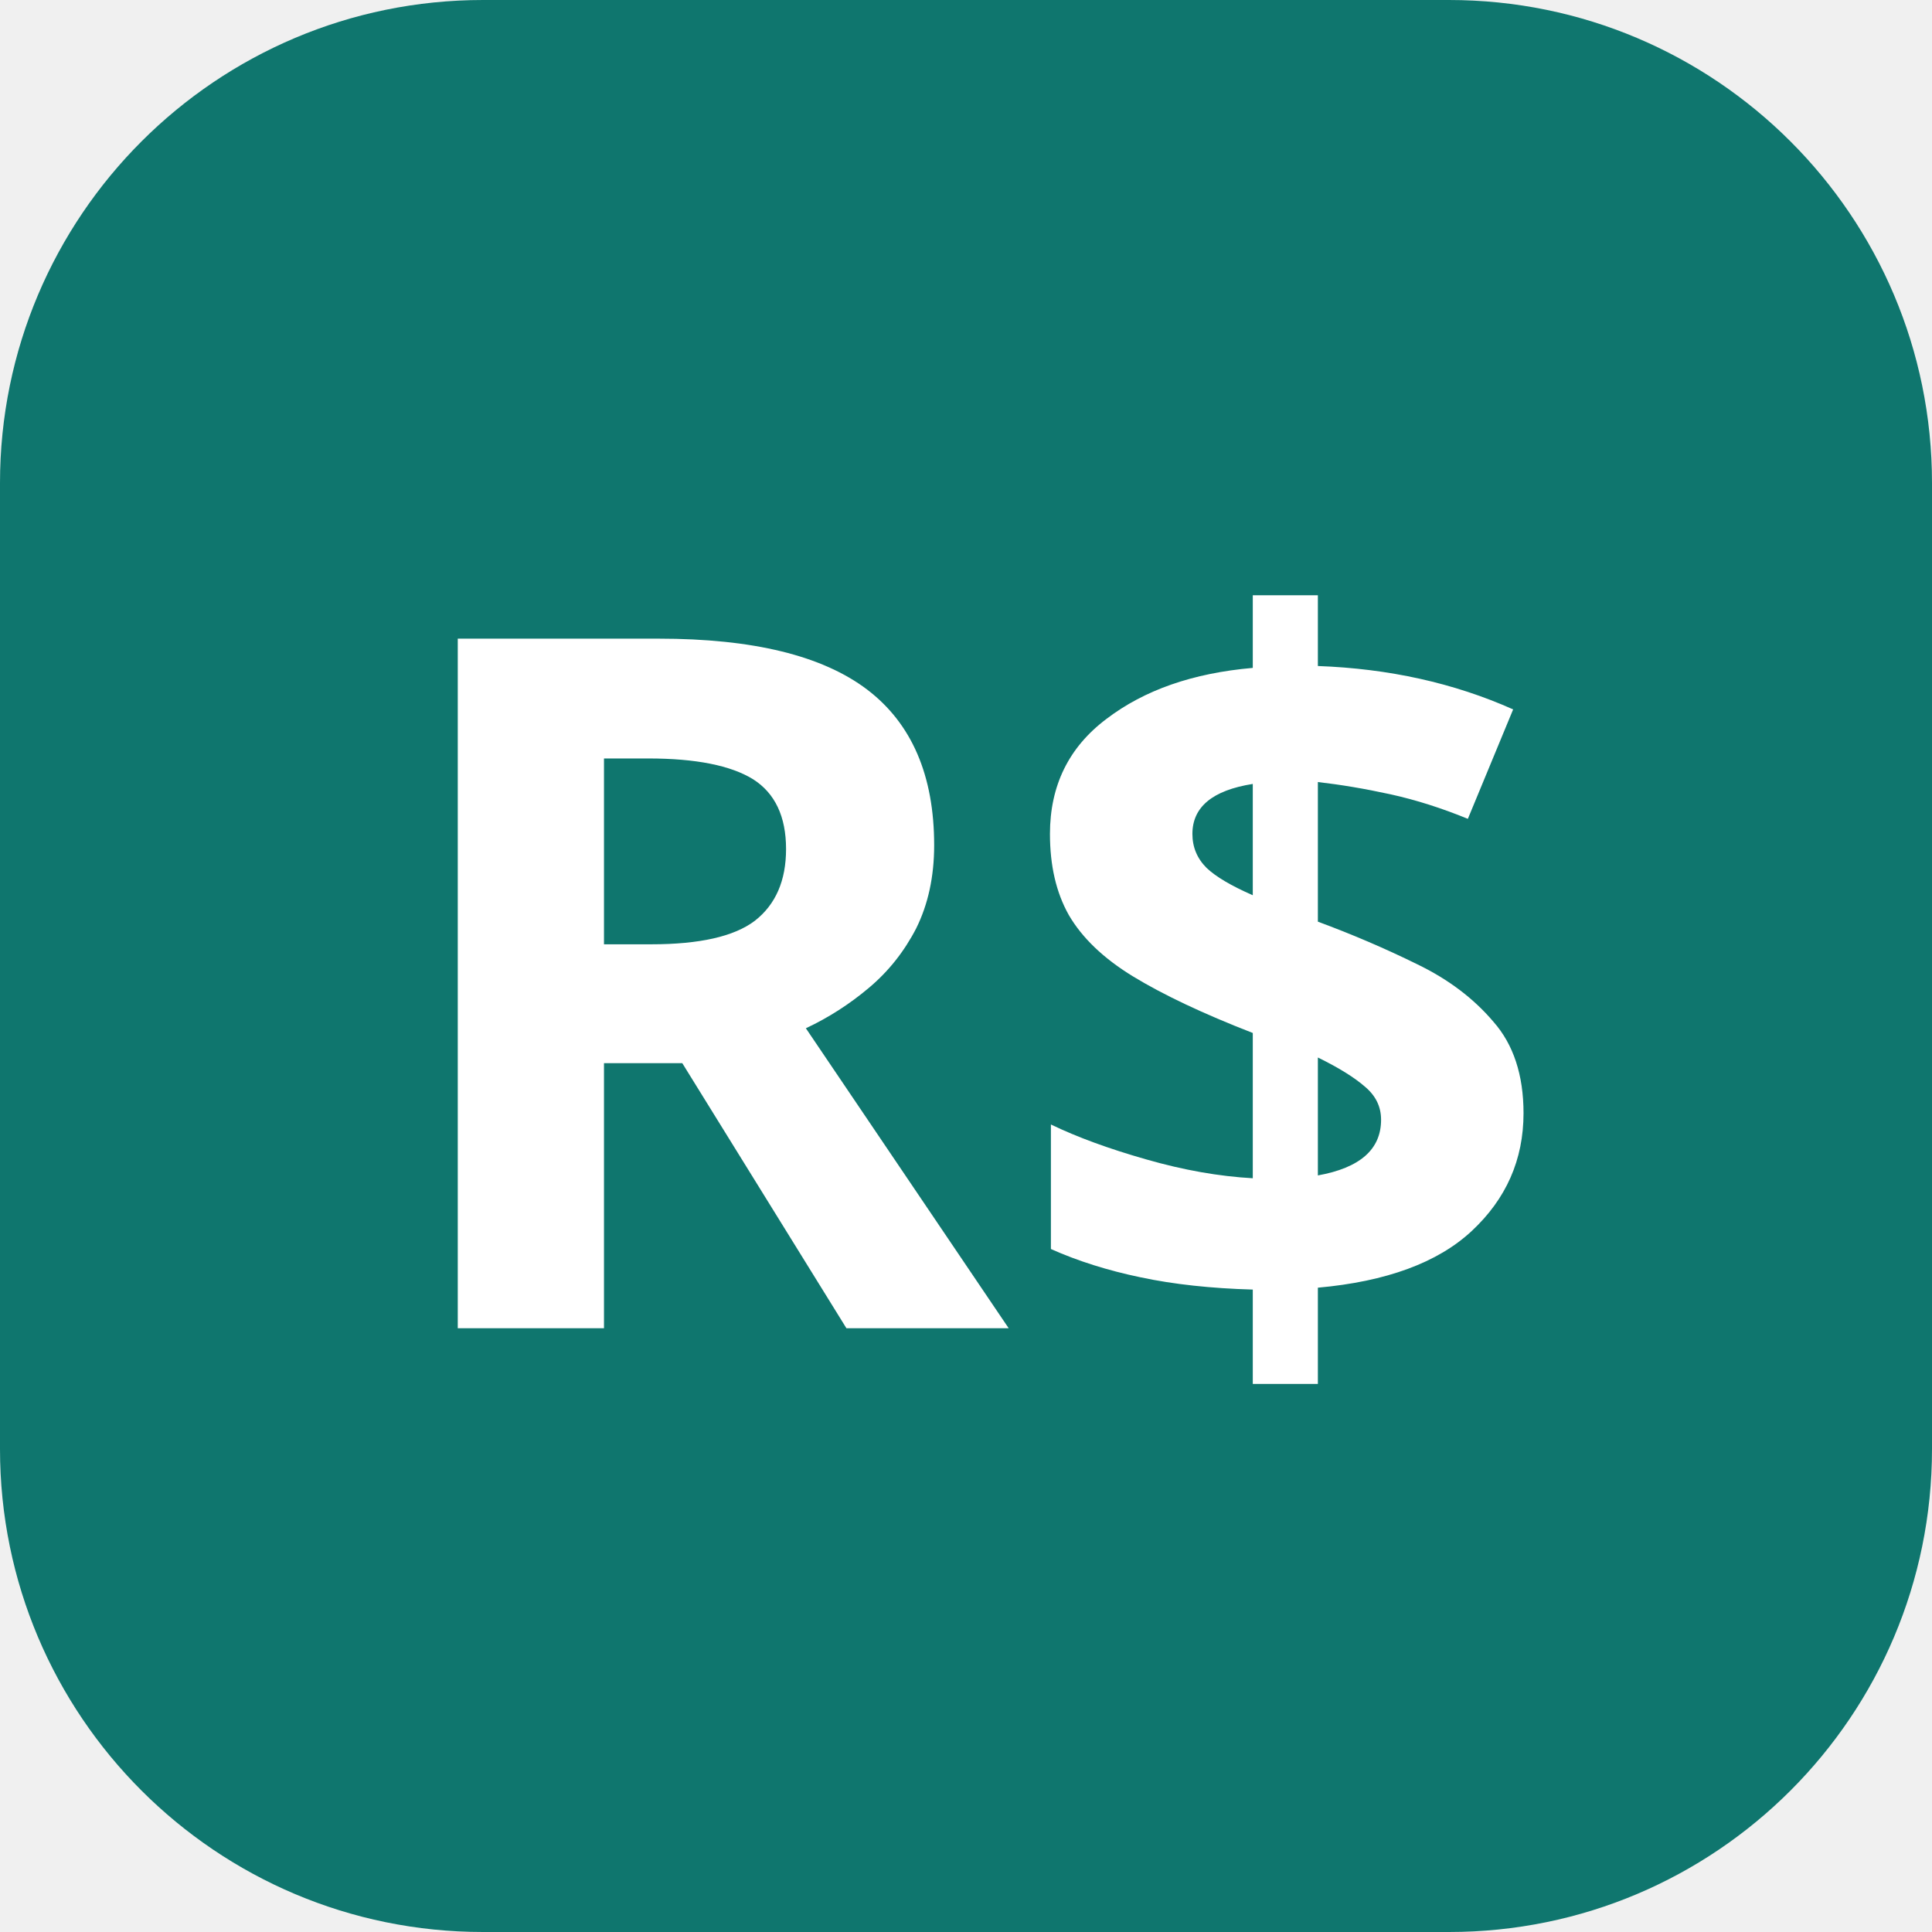
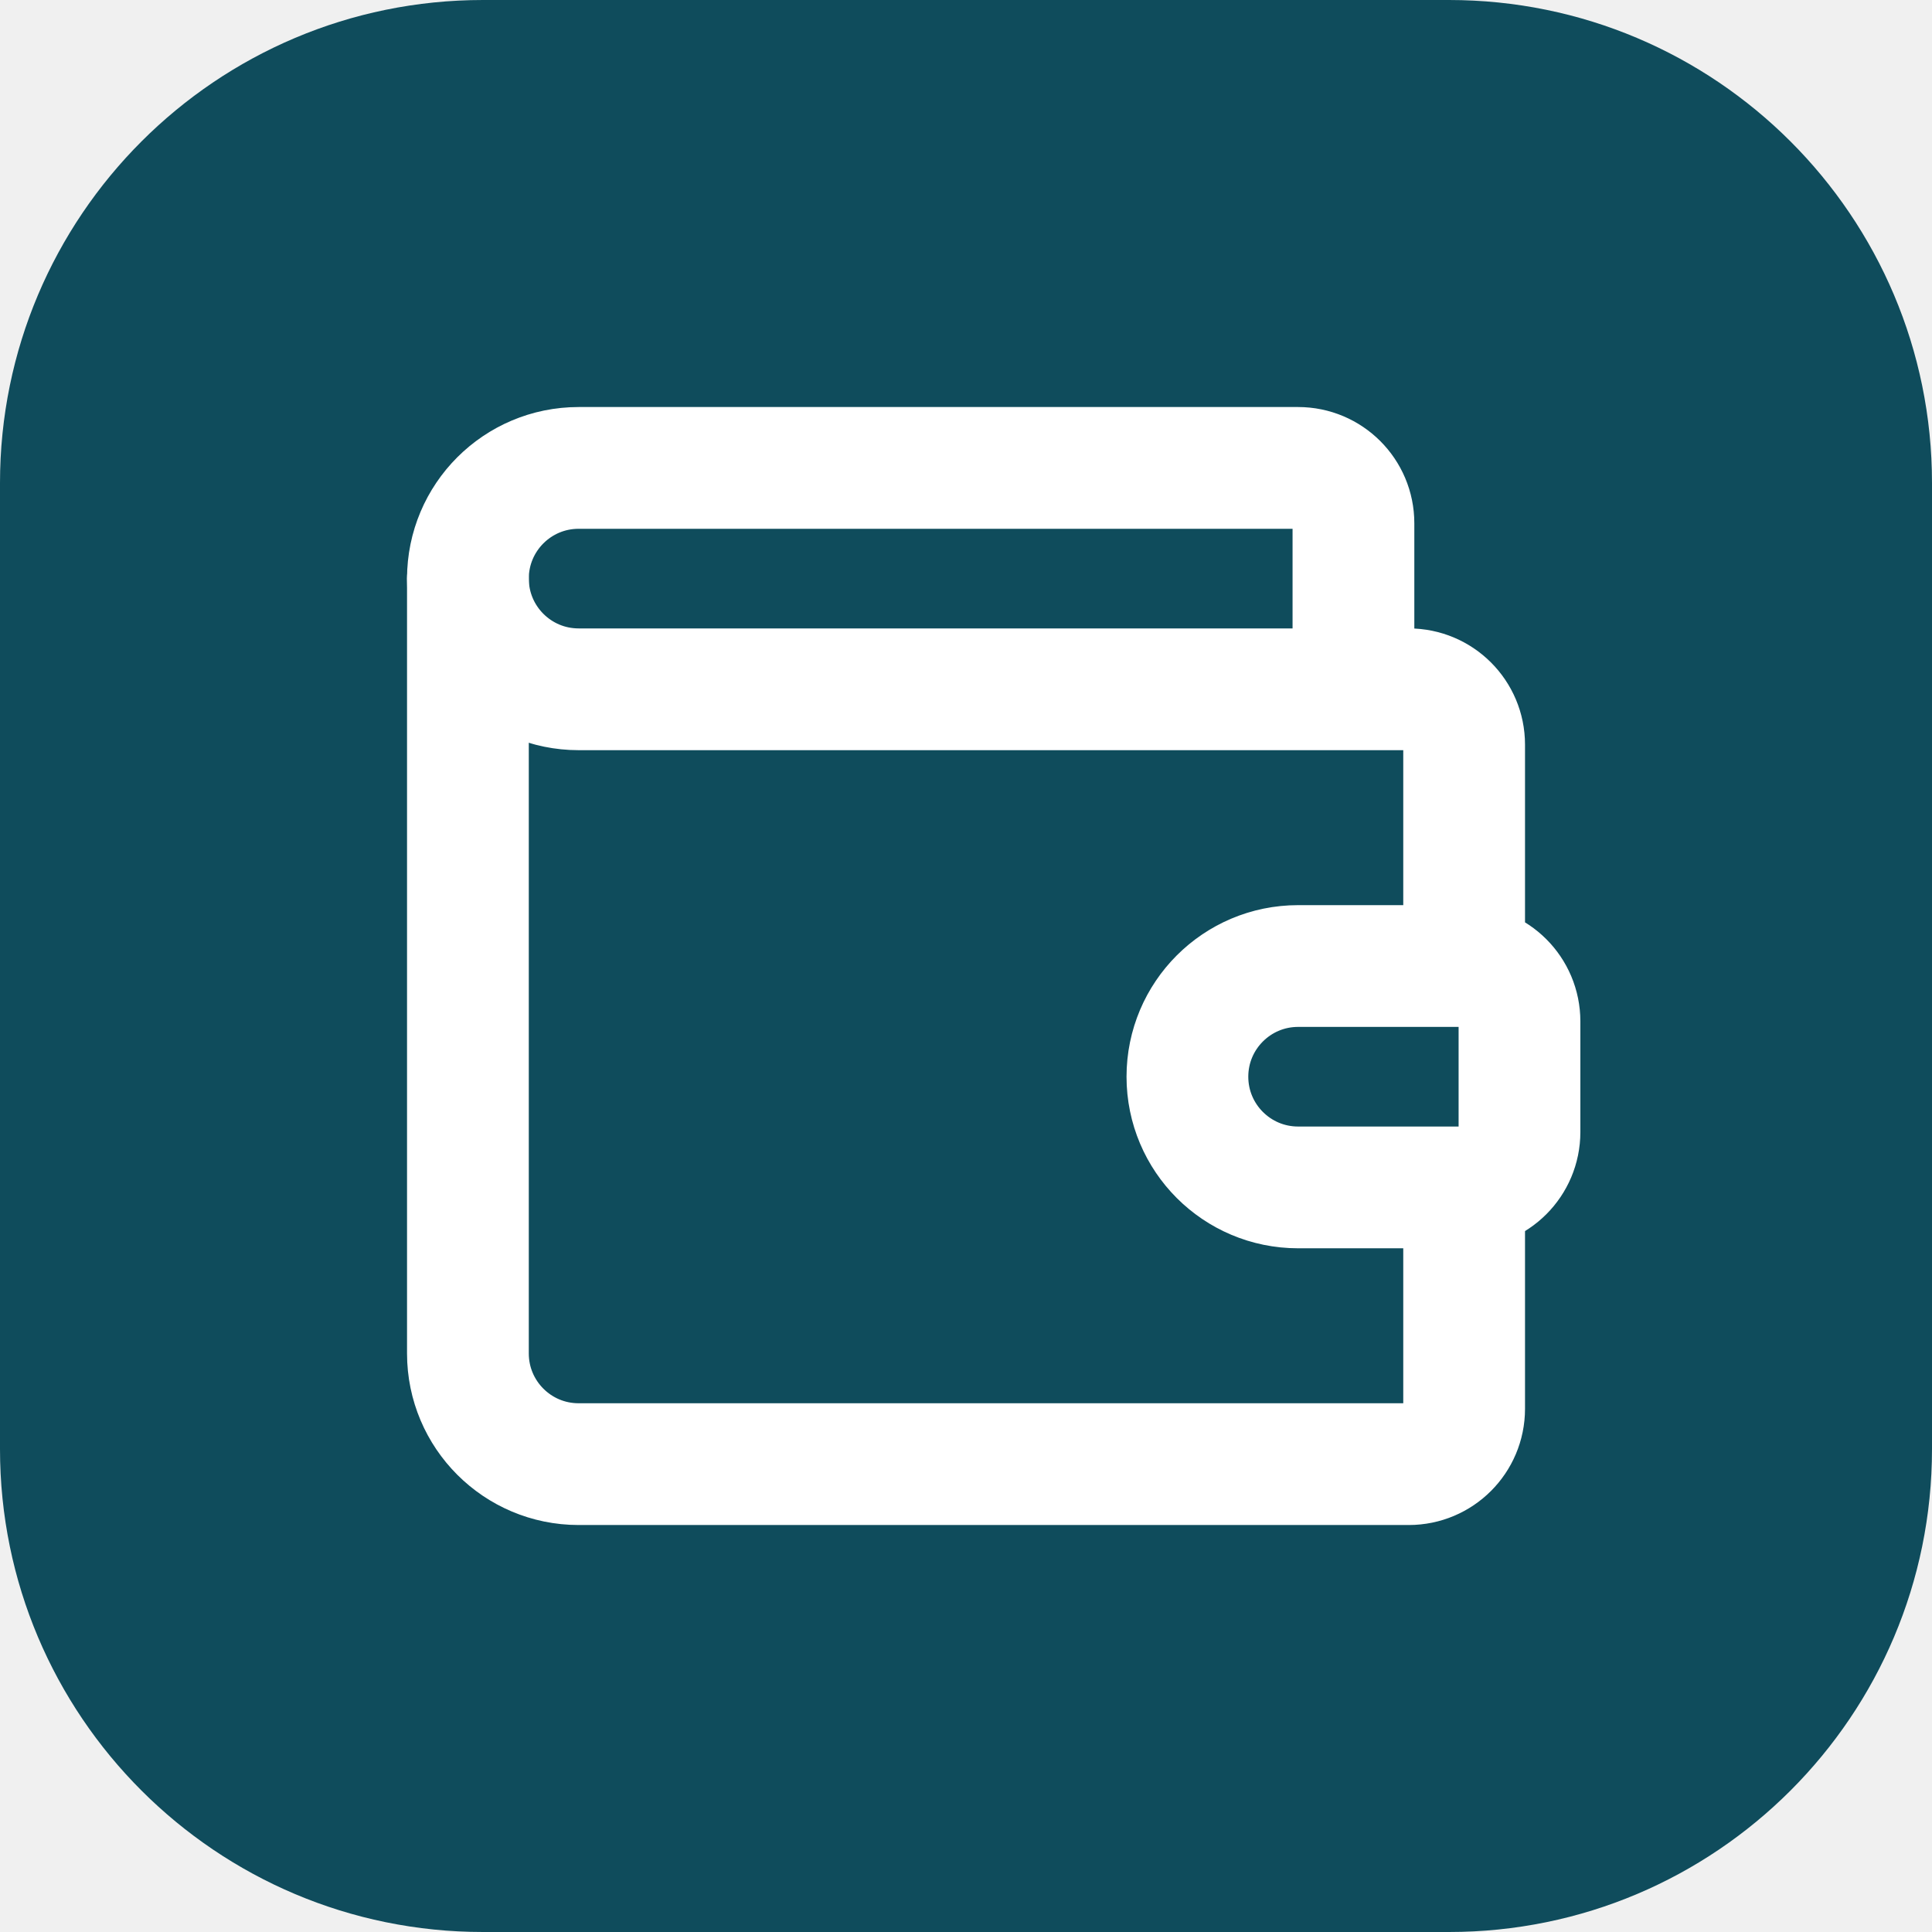
<svg xmlns="http://www.w3.org/2000/svg" viewBox="0 0 32 32">
-   <rect width="32" height="32" rx="8" fill="#0f766e" />
-   <text x="16" y="22" font-family="system-ui,sans-serif" font-size="16" font-weight="700" fill="#fff" text-anchor="middle">R$</text>
+   <rect width="32" height="32" rx="8" fill="#0F4C5C" />
+   <g transform="translate(5 5) scale(0.9167)" fill="none" stroke="#fff" stroke-width="2.2" stroke-linecap="round" stroke-linejoin="round">
+     <path d="M19 7V4a1 1 0 0 0-1-1H5a2 2 0 0 0 0 4h15a1 1 0 0 1 1 1v4h-3a2 2 0 0 0 0 4h3a1 1 0 0 0 1-1v-2a1 1 0 0 0-1-1" />
+     <path d="M3 5v14a2 2 0 0 0 2 2h15a1 1 0 0 0 1-1v-4" />
+   </g>
</svg>
